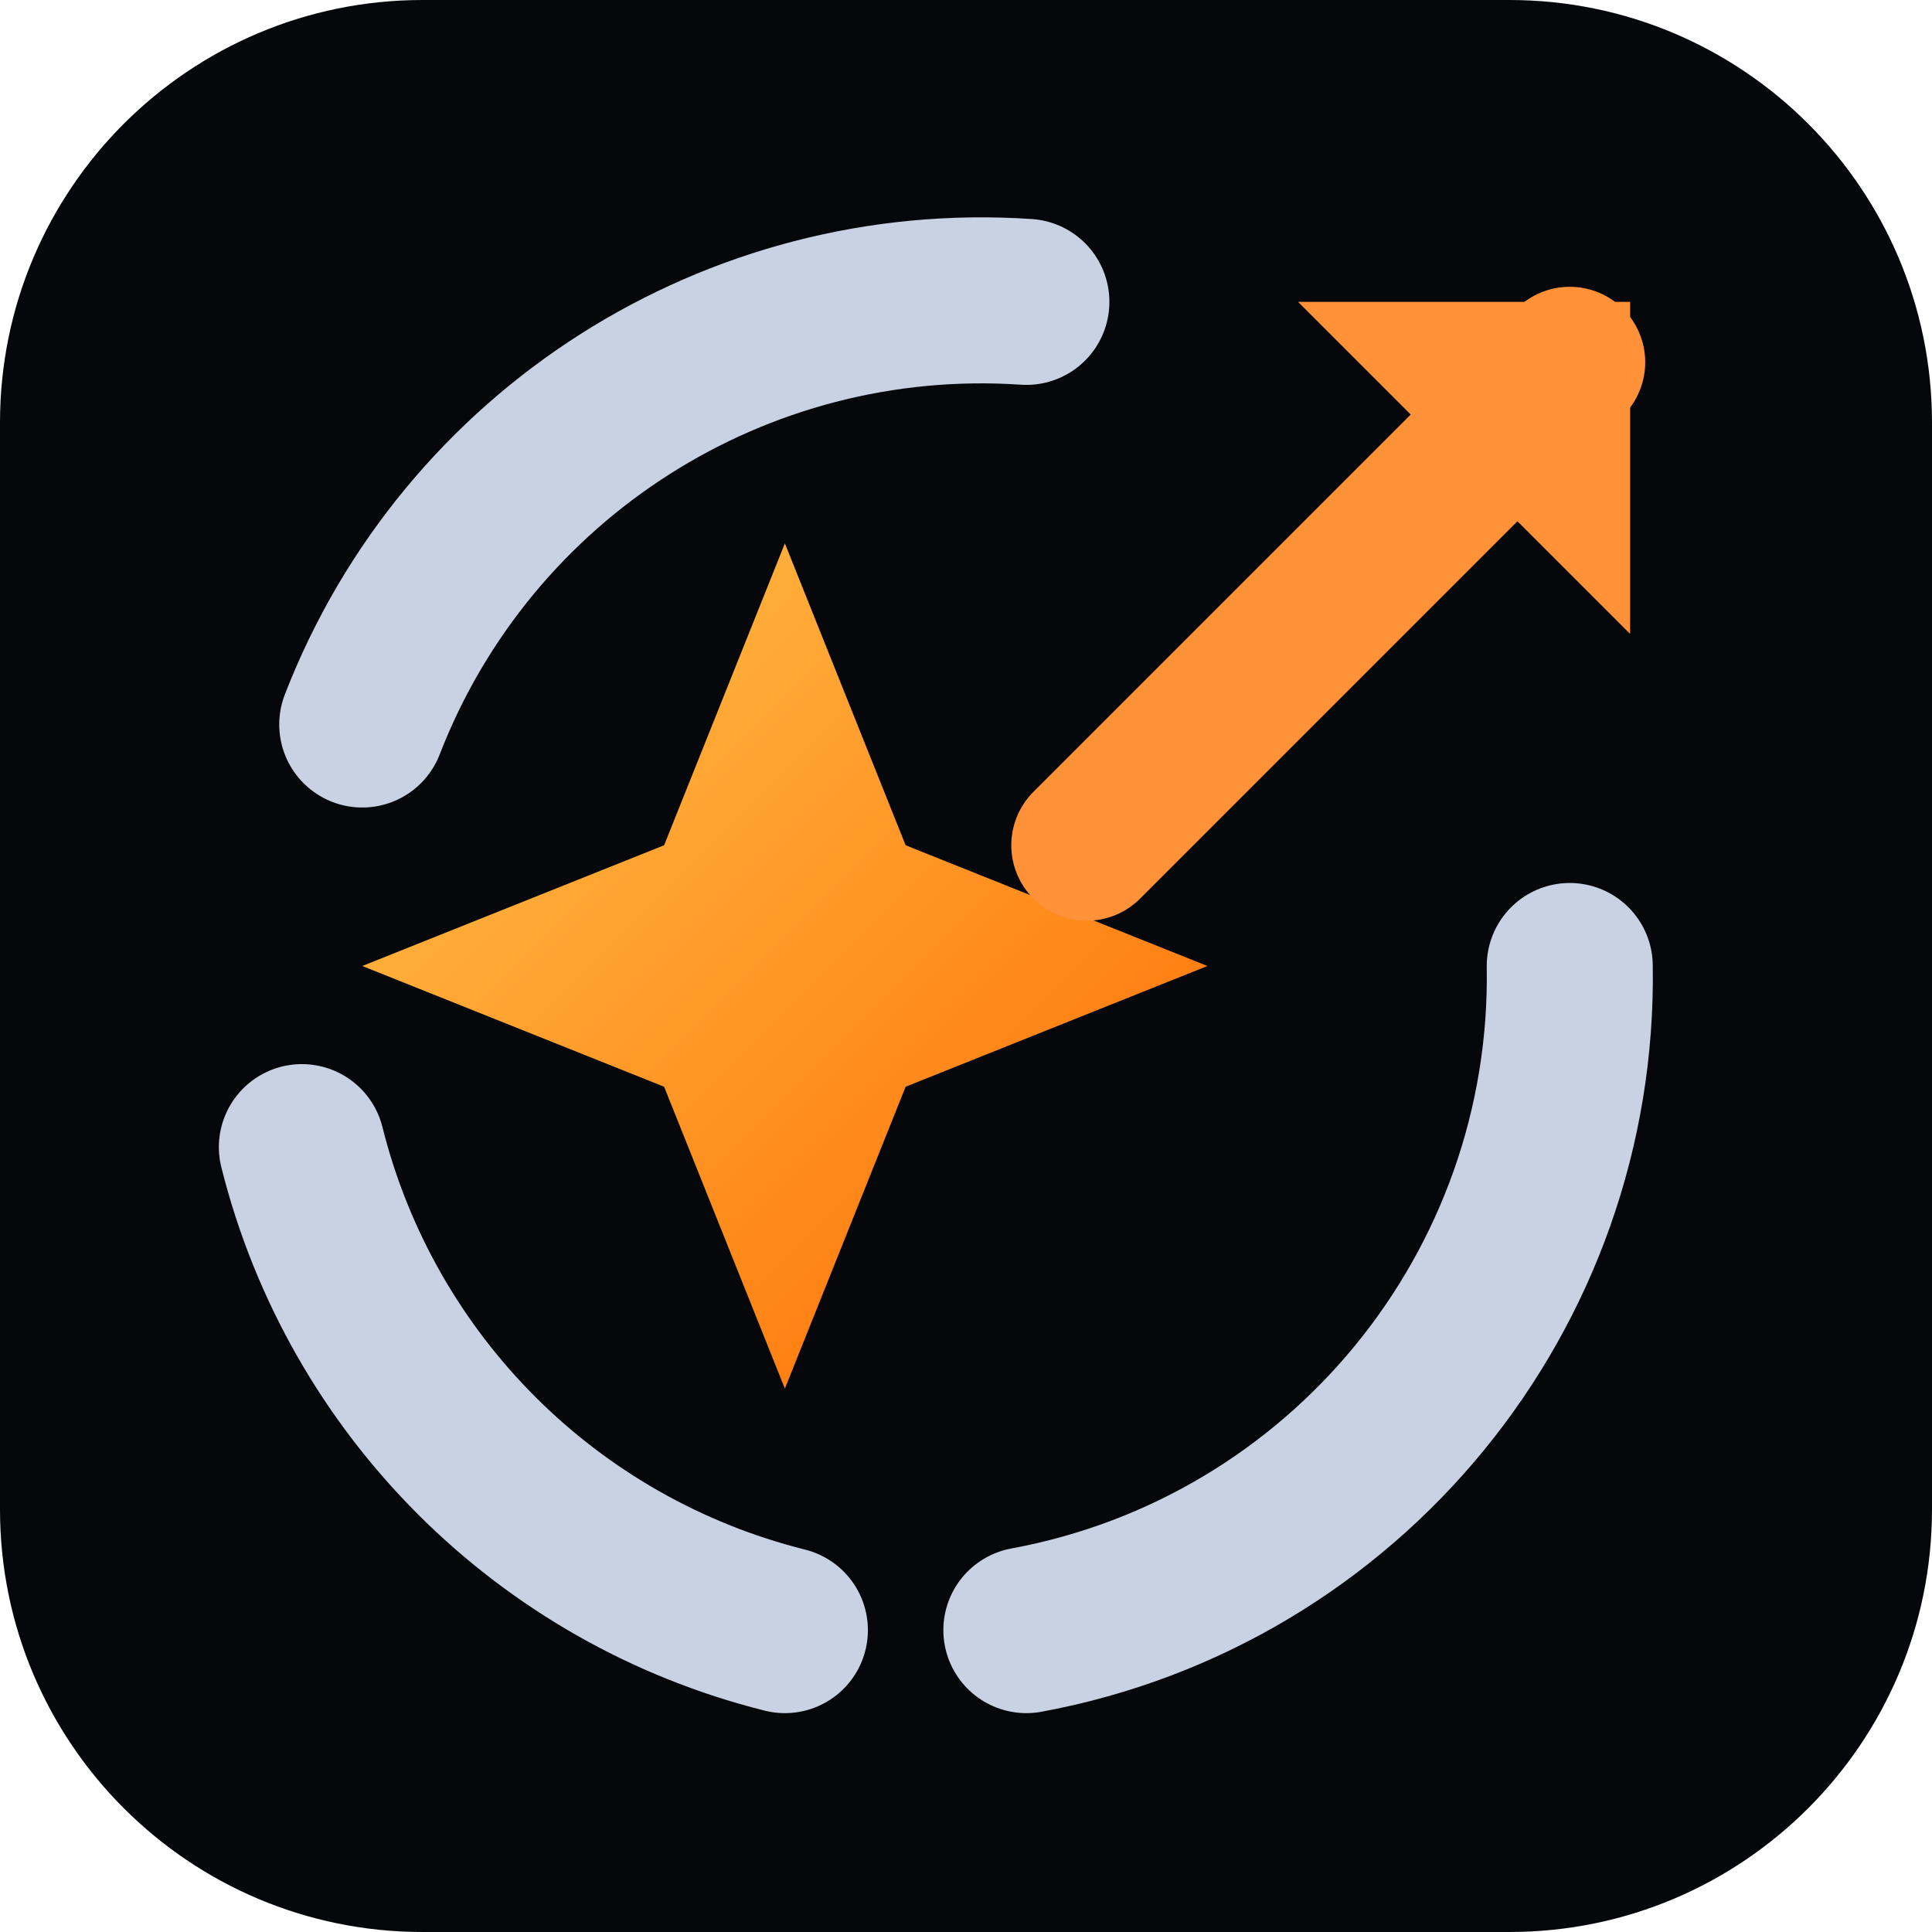
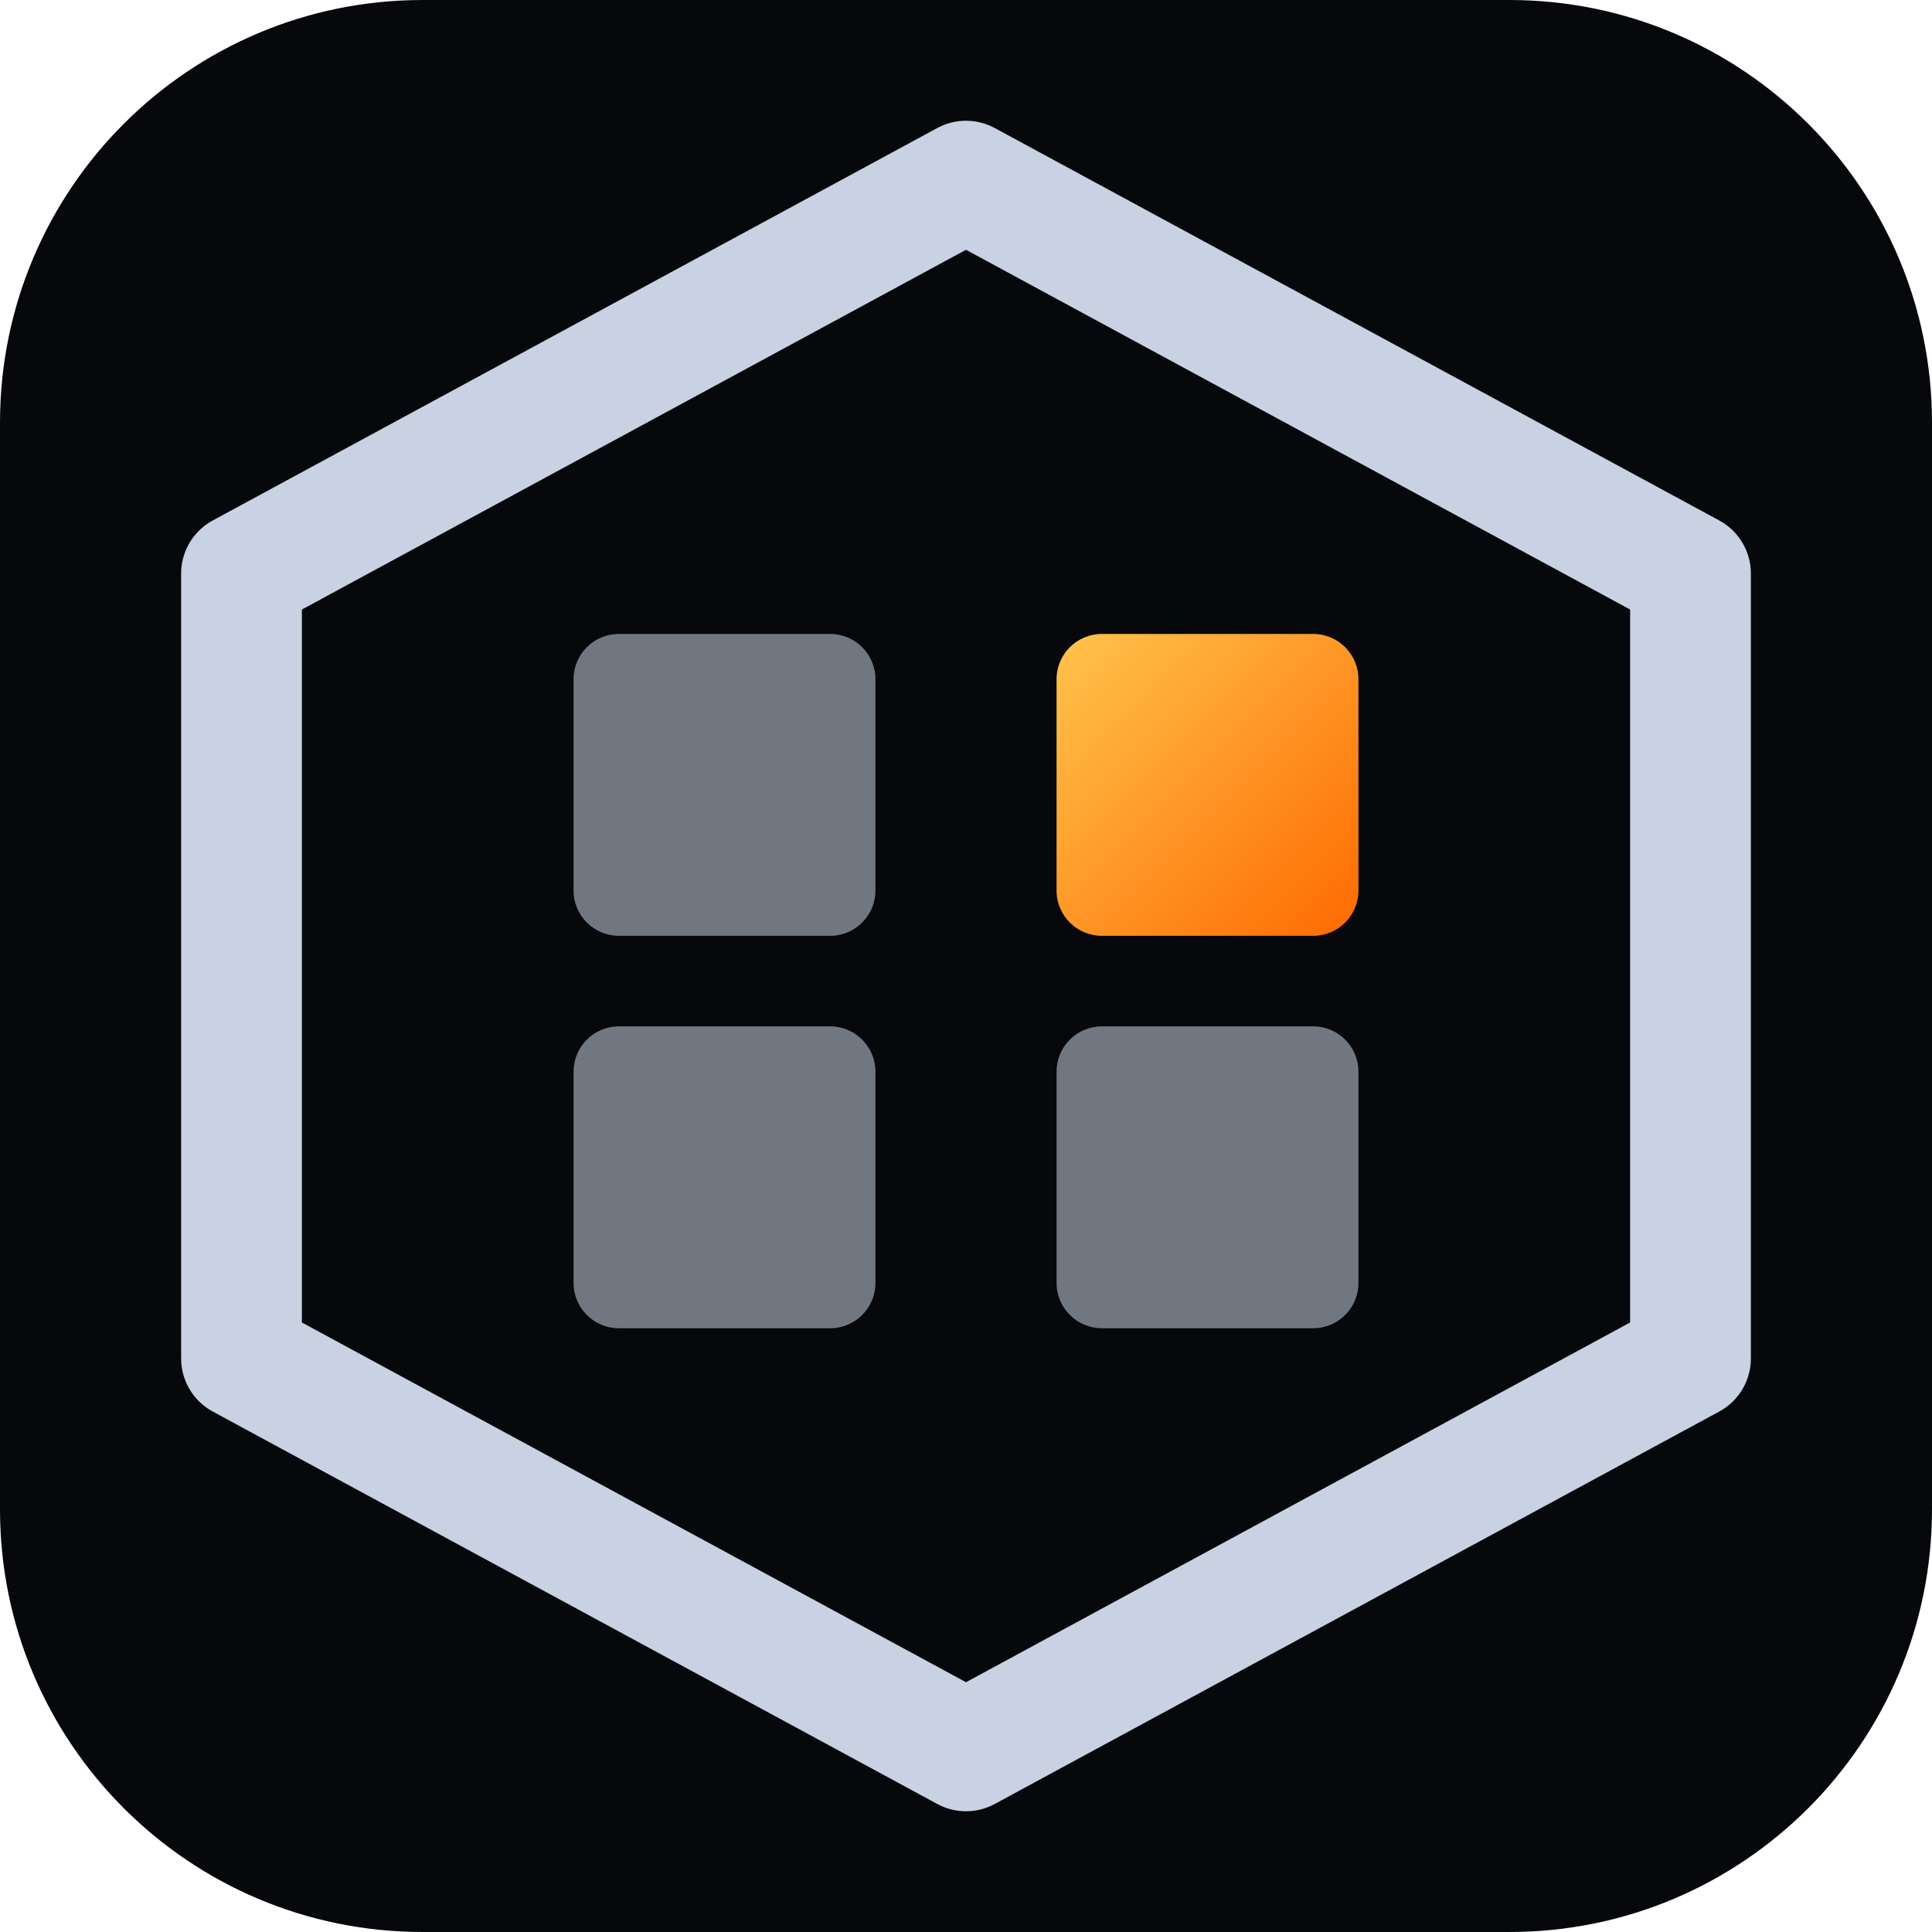
<svg xmlns="http://www.w3.org/2000/svg" viewBox="0 0 64 64">
  <defs>
-     <linearGradient id="s" x1="0" y1="0" x2="1" y2="1">
+     <linearGradient id="g" x1="0" y1="0" x2="1" y2="1">
      <stop offset="0" stop-color="#FFC44D" />
      <stop offset="1" stop-color="#FF6A00" />
    </linearGradient>
  </defs>
-   <rect width="64" height="64" rx="14" fill="#05070A" />
-   <g fill="none" stroke="#C9D2E2" stroke-width="5.5" stroke-linecap="round">
-     <path d="M12 24a22 22 0 0 1 22-14" />
-     <path d="M10 38a22 22 0 0 0 16 16" />
-     <path d="M34 54a22 22 0 0 0 18-22" />
+   <rect width="64" height="64" rx="14" fill="#06080b" />
+   <path d="M32 6 56 19v26L32 58 8 45V19z" fill="none" stroke="#C9D2E2" stroke-width="4" stroke-linejoin="round" />
+   <g fill="#C9D2E2" opacity=".55">
+     <rect x="19" y="21" width="10" height="10" rx="1.5" />
+     <rect x="19" y="34" width="10" height="10" rx="1.5" />
+     <rect x="35" y="34" width="10" height="10" rx="1.5" />
  </g>
-   <path d="M26 18l4 10 10 4-10 4-4 10-4-10-10-4 10-4z" fill="url(#s)" />
-   <path d="M36 28 52 12" stroke="#FF9138" stroke-width="5" stroke-linecap="round" />
-   <path d="M43 10h11v11z" fill="#FF9138" />
+   <rect x="35" y="21" width="10" height="10" rx="1.5" fill="url(#g)" />
</svg>
